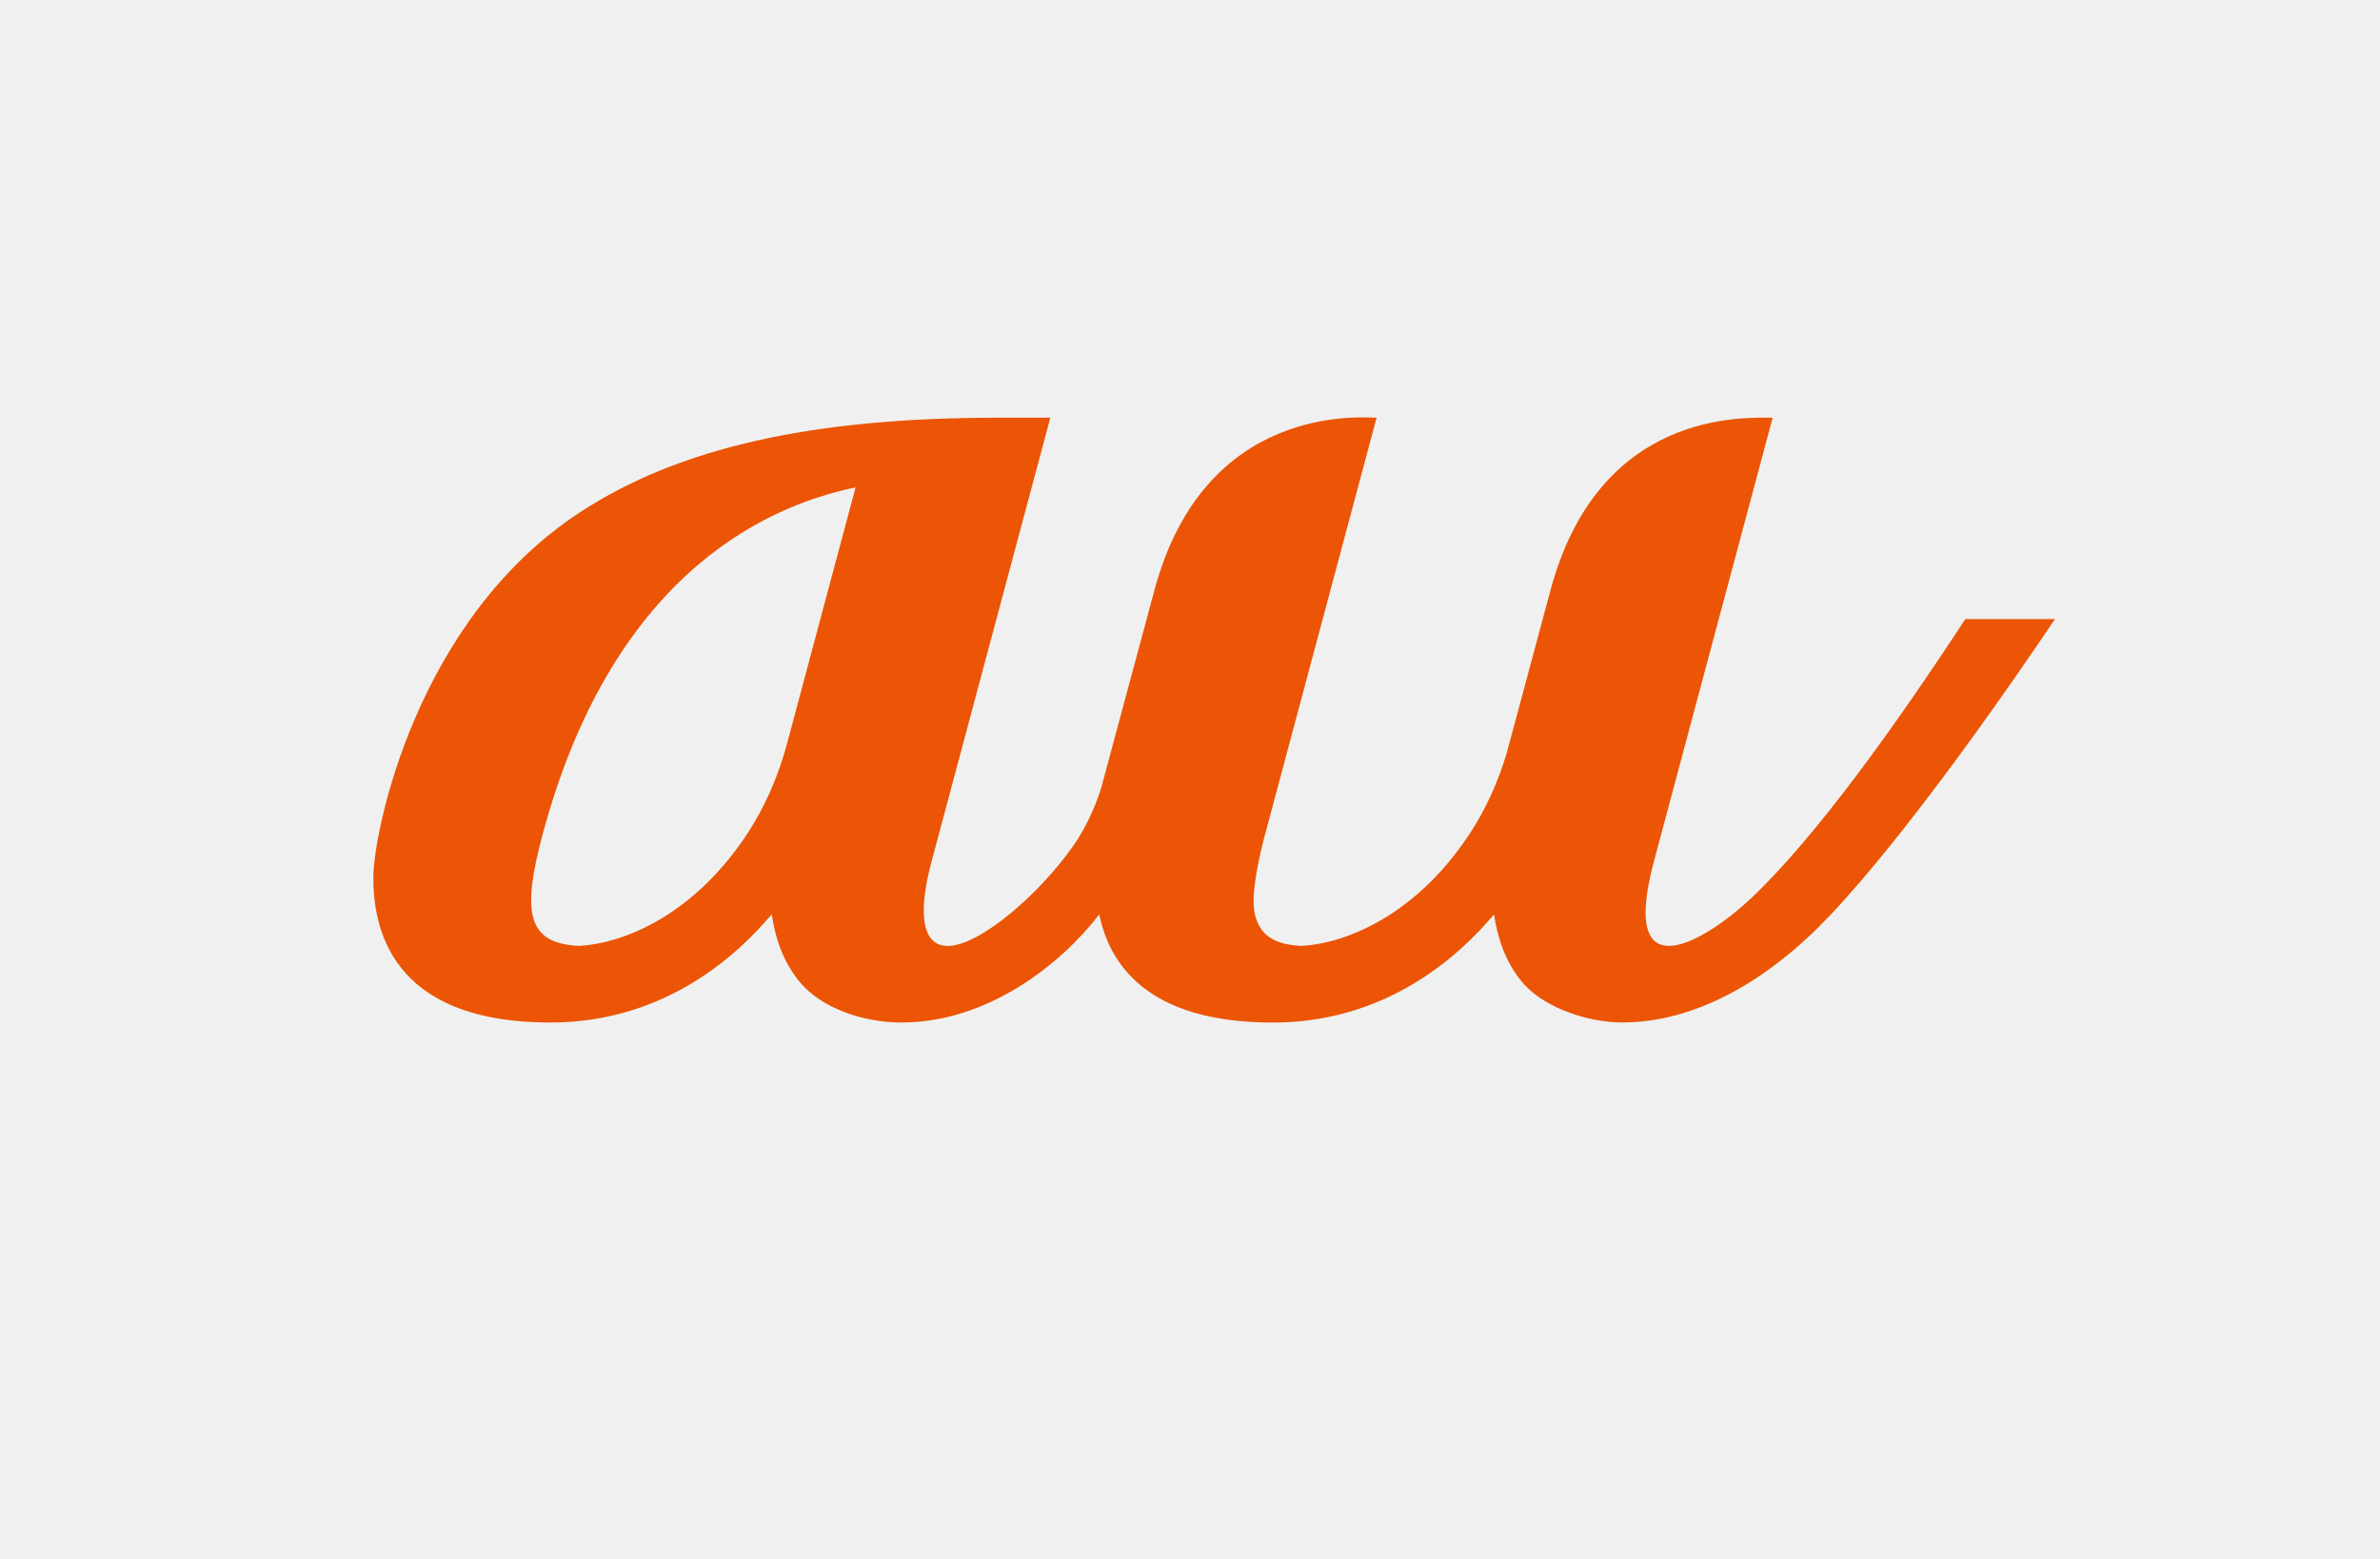
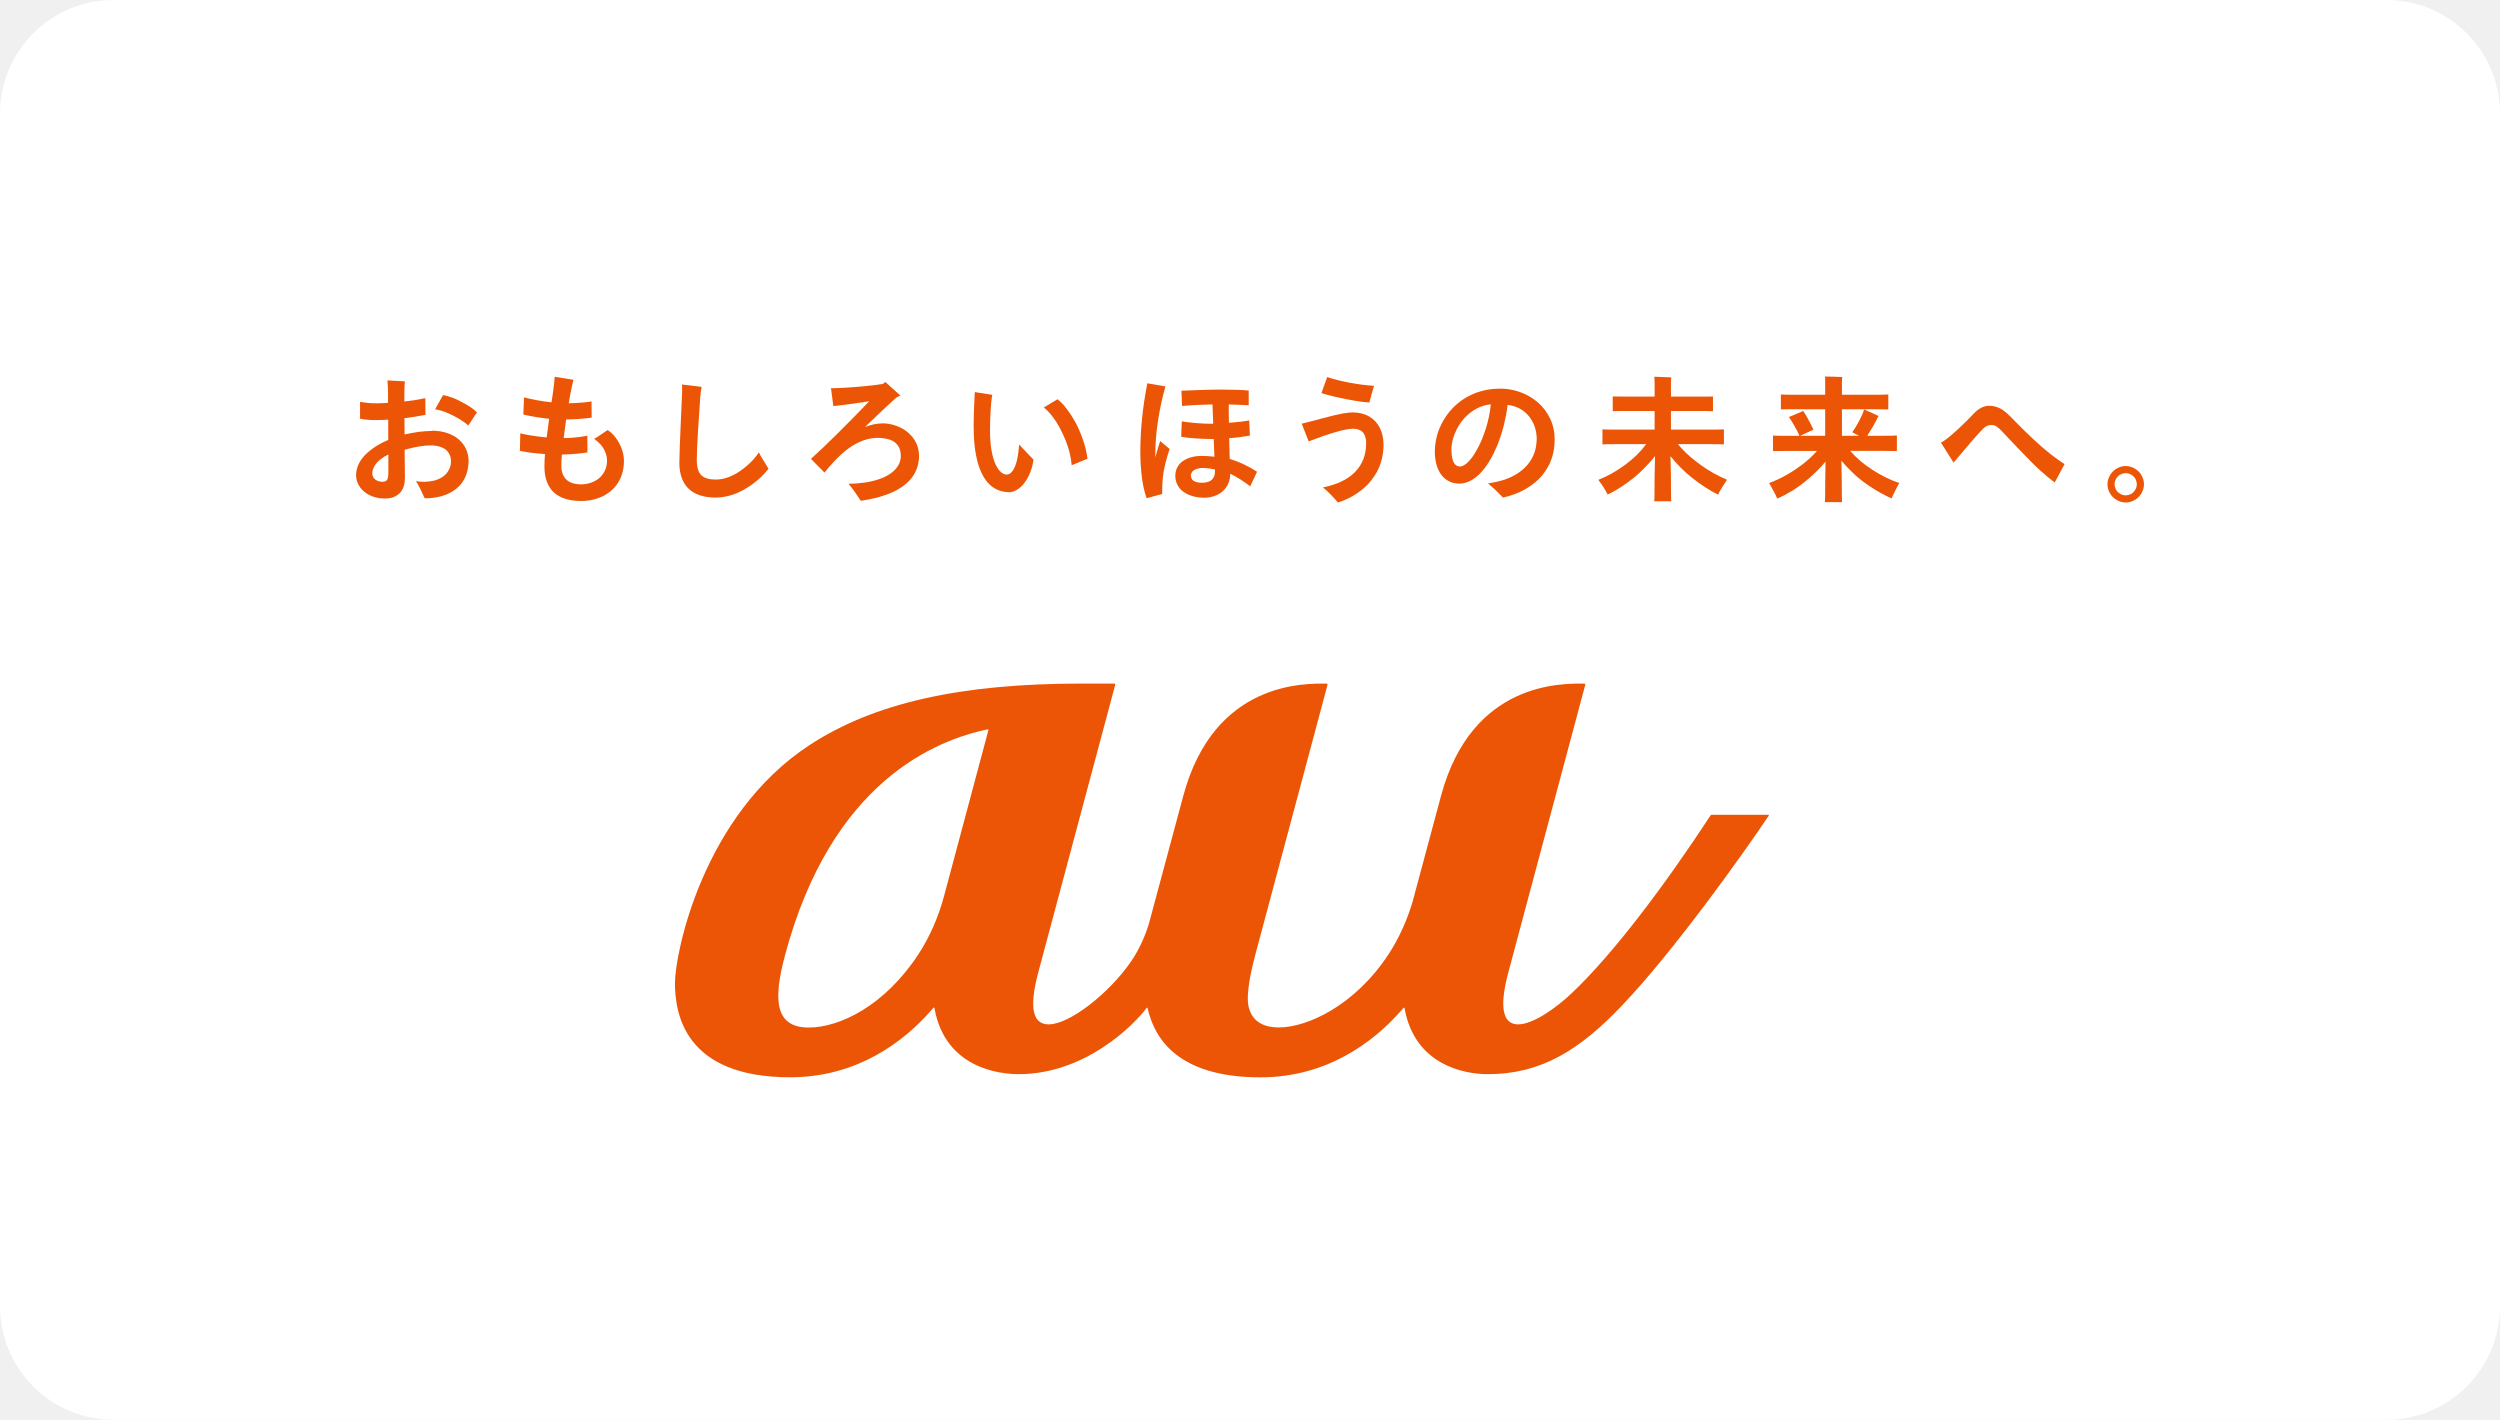
- <svg xmlns="http://www.w3.org/2000/svg" id="_レイヤー_1" style="background-color:white" data-name="レイヤー_1" version="1.1" viewBox="0 0 1190.55 780">
+ <svg xmlns="http://www.w3.org/2000/svg" id="_レイヤー_2" data-name="レイヤー 2" viewBox="0 0 528.25 300">
  <defs>
    <style>
-       .st0 {
+       .cls-1 {
+         fill: #fff;
+       }
+ 
+       .cls-2 {
        fill: #eb5505;
      }
    </style>
  </defs>
-   <path class="st0" d="M983.11,309.77c-34.81,53.2-74.84,109.23-107.43,139.93-21.36,20.12-66.38,48.75-48.32-18.77,5.17-19.32,59.38-221.93,59.38-221.93-14.55,0-86.94-3.92-111.15,86.37,0,0-15.38,57.33-21.9,81.5-4.4,14.66-10.54,28.12-18.33,40.02-25.99,39.71-60.4,55.03-84.37,56.39h0c-14.07-.68-20.82-5.67-23.25-15.78-2.39-9.81,2.41-29.99,5.04-39.81,2.2-8.22,55.83-208.68,55.83-208.68-7.78-.11-86.03-7.31-111.15,86.37l-26.46,98.34c-1.77,5.99-6.27,18.19-13.87,29.13-16.96,24.42-47.09,50.46-63.08,50.46-11.36,0-15.87-13.05-8.03-42.37l59.38-221.93h-26.34c-93.12,0-159.47,15-208.77,47.21-82.66,53.98-103.53,160.87-103.53,182.85,0,23.46,7.23,72.54,88.62,72.54,50.8,0,86.66-26.69,108.19-51.3.83-.95,1.65-1.89,2.46-2.84,1.71,11.57,5.74,24.2,14.42,34.34,10.73,12.53,31.02,19.8,50.46,19.8,42.87,0,79.49-28.75,98.96-54.07,0,.02.02.05.03.08,5.04,24.25,23.44,54.02,86.83,54.02,50.8,0,86.66-26.69,108.19-51.3.82-.93,1.63-1.87,2.44-2.8,1.71,11.55,5.75,24.15,14.41,34.27.29.34.62.67.93,1,.09.09.18.19.26.28,10.7,11.42,31.59,18.5,48.54,18.5,36.84,0,73.12-21.06,103.67-53.29,39.65-41.83,91.77-117.22,112.79-148.53h-44.85ZM393.78,371.79c-4.45,16.65-11.11,31.83-19.79,45.1-25.98,39.71-60.4,55.03-84.37,56.39-25.95-1.26-28.68-16.58-18.2-55.69,36.15-135.13,117.59-165.67,156.57-173.7l-34.21,127.89ZM747.34,457.53h0s0,0,0,0h0s0,0,0,0Z" />
+   <g id="_レイヤー_1-2" data-name="レイヤー 1">
+     <g>
+       <rect class="cls-1" width="528.25" height="300" rx="24" ry="24" />
+       <g>
+         <path class="cls-2" d="M373.58,172.17h-11.92c-.08,0-.17.05-.21.11-9.55,14.59-20.52,29.27-29.46,37.69-3.09,2.92-8,6.48-11.21,6.48-2.76,0-4.31-2.62-2.07-10.98,1.37-5.12,15.14-56.59,16.25-60.75.04-.15-.05-.27-.2-.27-4.56-.03-23.77-.55-30.28,23.75,0,0-4.23,15.76-6.02,22.4-1.21,4.03-2.9,7.73-5.04,11-7.14,10.92-17.25,15.5-23.19,15.5-3.65,0-5.73-1.56-6.39-4.34-.66-2.7.66-8.24,1.38-10.94.38-1.44,15.25-57.01,15.28-57.1.04-.15-.05-.27-.2-.27-4.56-.03-23.77-.55-30.28,23.75l-7.27,27.03c-.49,1.65-1.72,5-3.81,8.01-4.66,6.71-12.95,13.21-17.34,13.21-3.12,0-4.36-2.93-2.21-10.99l16.25-60.75c.04-.15-.05-.27-.2-.27h-6.97c-25.6,0-43.84,4.12-57.39,12.98-22.72,14.84-28.46,44.22-28.46,50.27,0,6.45,1.99,19.94,24.36,19.94.27,0,.53,0,.79-.01,13.54-.27,23.14-7.45,28.95-14.09.14-.15.35-.4.5-.57.1-.11.2-.09.23.06,2.3,12.91,14.11,13.95,17.79,13.95,13.94,0,24.19-10.2,27.04-13.98.09-.12.19-.1.22.05,1.47,6.62,6.63,14.6,23.82,14.6,13.96,0,23.82-7.34,29.74-14.1.16-.19.33-.38.49-.56.1-.11.2-.09.23.06,2.13,11.92,12.47,13.93,17.59,13.93,11.37,0,19.51-5.17,28.5-14.65,10.81-11.4,24.98-31.21,30.85-39.94.08-.13.03-.23-.12-.23ZM208.84,154.33l-9.33,34.89c-1.22,4.58-3.06,8.75-5.44,12.4-7.14,10.92-16.67,15.5-23.19,15.5-7.27,0-7.48-6.06-5-15.31,9.86-36.84,31.96-45.4,42.77-47.7.15-.03.24.06.2.21Z" />
+         <g>
+           <path class="cls-2" d="M91.27,91.01c1.16,0,2.22.16,3.19.48s1.79.77,2.46,1.35,1.19,1.26,1.55,2.04c.36.78.54,1.62.54,2.51,0,.72-.09,1.43-.26,2.15s-.48,1.43-.91,2.13c-.44.71-1.04,1.33-1.81,1.89-.77.55-1.69.98-2.75,1.28-1.06.3-2.24.45-3.54.45-.04-.08-.17-.37-.41-.88-.23-.51-.47-1.02-.72-1.51-.25-.49-.49-.9-.73-1.23.64.1,1.27.14,1.9.13s1.25-.09,1.87-.23c.62-.15,1.21-.39,1.77-.74.56-.35,1.01-.82,1.36-1.42.35-.6.52-1.25.52-1.94,0-.6-.15-1.17-.45-1.7-.3-.53-.79-.94-1.48-1.23-.69-.29-1.49-.43-2.42-.43-.74,0-1.59.08-2.55.25-.97.17-1.93.39-2.9.68l.06,5.97c0,.52-.07,1.04-.2,1.57-.14.52-.37.99-.7,1.39-.33.41-.77.73-1.32.99s-1.23.38-2.04.38-1.65-.13-2.39-.38-1.39-.6-1.94-1.06c-.55-.45-.98-.99-1.28-1.59s-.45-1.25-.45-1.93c0-.89.24-1.77.71-2.65s1.23-1.74,2.28-2.57,2.31-1.57,3.8-2.2v-4.29c-.99.06-1.91.09-2.76.09-1.24,0-2.3-.1-3.19-.29v-3.54c1.2.19,2.32.29,3.36.29.77,0,1.62-.03,2.55-.09v-1.97c0-.89-.04-1.82-.12-2.78l3.68.2c-.02.08-.04.38-.07.91-.03.53-.04.99-.04,1.38v1.97c.31-.04.9-.12,1.78-.23.88-.12,1.76-.28,2.65-.49l.03,3.54c-1.35.27-2.83.5-4.44.7l.03,3.45c.91-.23,1.88-.42,2.93-.55,1.04-.13,1.99-.2,2.84-.2ZM80.89,101.8c.23,0,.45-.05.64-.16.19-.11.33-.3.41-.59s.12-.69.12-1.19v-3.83c-.54.25-1.08.58-1.62.99s-.97.88-1.29,1.42c-.32.54-.48,1.06-.48,1.57,0,.37.1.69.29.96.19.27.46.48.8.62.34.15.72.22,1.15.22ZM100.78,87.13l-1.83,2.78c-.43-.41-1.06-.87-1.9-1.38-.84-.51-1.71-.95-2.6-1.32s-1.73-.61-2.52-.72l1.68-2.99c.54.06,1.24.25,2.1.58s1.79.79,2.8,1.38c1,.59,1.76,1.15,2.26,1.67Z" />
+           <path class="cls-2" d="M128.39,90.87c.68.44,1.27,1.01,1.78,1.71.51.7.92,1.47,1.22,2.32.3.85.45,1.68.45,2.49,0,.97-.13,1.87-.39,2.71-.26.84-.63,1.6-1.12,2.28s-1.09,1.28-1.83,1.8c-.74.52-1.59.93-2.57,1.23-.98.3-2.01.45-3.12.45-1.2,0-2.28-.14-3.23-.42s-1.77-.72-2.45-1.3c-.68-.59-1.19-1.35-1.55-2.28-.36-.93-.54-2.02-.54-3.28,0-.89.04-1.77.12-2.64-1.89-.12-3.66-.34-5.31-.67l.09-3.71c.52.14,1.26.29,2.22.45s2.07.3,3.35.42c.04-.42.21-1.74.52-3.94-1.91-.19-3.73-.49-5.45-.9l.15-3.62c.79.21,1.73.42,2.8.61,1.07.19,2.07.34,3,.43l.32-2.09c.23-1.74.35-2.84.35-3.31l3.97.64c-.21.83-.44,1.91-.7,3.25l-.29,1.71c1.8-.04,3.4-.16,4.81-.38l.03,3.42c-1.43.21-3.23.34-5.39.38-.02.12-.1.68-.23,1.68-.14,1.01-.23,1.76-.29,2.26.35,0,.86-.02,1.54-.06.68-.04,1.34-.11,2-.2.66-.1,1.14-.18,1.45-.26l.03,3.54c-.66.12-1.47.22-2.44.3s-1.95.14-2.96.16c-.08.79-.12,1.59-.12,2.38,0,.66.1,1.23.29,1.73s.47.9.83,1.23c.36.33.8.57,1.32.73.52.15,1.05.23,1.59.23.83,0,1.6-.12,2.31-.38.71-.25,1.3-.61,1.8-1.07.49-.46.87-1,1.13-1.62.26-.62.39-1.28.39-1.97,0-.56-.13-1.16-.38-1.78-.25-.63-.59-1.18-1.03-1.65-.44-.47-.88-.86-1.32-1.15.17-.1.41-.23.7-.41.29-.17,1-.66,2.15-1.45Z" />
+           <path class="cls-2" d="M160.35,95.6c.21.43.58,1.07,1.12,1.93.53.86.84,1.37.91,1.52-.68.89-1.48,1.72-2.41,2.49-.93.77-1.9,1.44-2.92,2s-2.03.97-3.03,1.22c-1.01.25-1.93.38-2.78.38-1.22,0-2.31-.16-3.28-.46-.97-.31-1.77-.77-2.42-1.38-.65-.61-1.14-1.38-1.48-2.3-.34-.93-.51-1.98-.51-3.16,0-1.29.1-4.09.29-8.4.19-4.3.29-6.49.29-6.57,0-.77,0-1.32-.03-1.62l4.15.49c-.13.66-.23,1.41-.29,2.26-.15,1.97-.31,4.38-.48,7.22s-.25,4.84-.25,6c0,.39.03.79.09,1.22.06.43.16.82.32,1.17.15.36.38.67.68.93.3.26.7.46,1.19.59.49.14,1.07.2,1.73.2s1.34-.1,2.04-.3c.71-.2,1.42-.5,2.15-.9s1.56-1,2.49-1.8c.94-.8,1.74-1.71,2.42-2.74Z" />
+           <path class="cls-2" d="M186.39,89.45c.99,0,1.95.16,2.89.49.94.33,1.73.76,2.38,1.29.65.53,1.16,1.09,1.54,1.68.38.59.64,1.18.78,1.78.14.6.22,1.13.22,1.59,0,1.16-.23,2.25-.7,3.28-.46,1.03-1.19,1.95-2.19,2.78-1,.83-2.28,1.54-3.86,2.13-1.58.59-3.43,1.04-5.55,1.35-.04-.04-.1-.12-.17-.23s-.37-.55-.87-1.3-1.02-1.44-1.57-2.06c1.2-.02,2.33-.11,3.41-.26,1.07-.15,2.09-.4,3.04-.72s1.77-.73,2.44-1.2c.67-.47,1.19-1.02,1.58-1.64.39-.62.58-1.31.58-2.09,0-.46-.07-.92-.2-1.36-.14-.44-.41-.87-.81-1.28-.41-.41-.96-.7-1.65-.88-.7-.18-1.44-.28-2.23-.28s-1.54.11-2.31.32-1.58.55-2.44,1.01c-.86.46-1.82,1.16-2.87,2.09-1.05.93-2.26,2.23-3.61,3.92l-2.87-2.9c3.13-2.82,7.24-6.88,12.33-12.18-3.44.54-5.97.88-7.6,1.02l-.49-3.77c.7,0,1.67-.03,2.92-.1,1.25-.07,2.65-.18,4.22-.33,1.57-.15,2.78-.31,3.65-.46.02,0,.06,0,.12-.01.06,0,.15-.07.29-.19.13-.12.23-.19.29-.23l3.16,2.87s-.16.08-.38.19c-.21.11-.36.18-.44.23s-.13.08-.14.1c-1.72,1.55-3.89,3.59-6.5,6.12.6-.23,1.16-.41,1.68-.52.52-.12.95-.18,1.28-.2.33-.02.55-.03.67-.03Z" />
+           <path class="cls-2" d="M213.1,103.98c-.68,0-1.35-.12-2.02-.36s-1.3-.63-1.9-1.17c-.6-.54-1.14-1.28-1.62-2.2-.48-.93-.87-2.01-1.15-3.25-.28-1.24-.46-2.45-.55-3.65-.09-1.2-.13-2.29-.13-3.28s.03-2.34.09-4.02c.06-1.67.11-2.74.15-3.2l3.71.58c-.08.33-.16.87-.23,1.62s-.14,1.71-.19,2.86-.07,2.21-.07,3.18c0,1.55.11,2.91.32,4.1.21,1.19.49,2.16.84,2.9s.72,1.3,1.13,1.65.8.54,1.19.54c.33,0,.62-.11.87-.32.25-.21.47-.48.65-.81.18-.33.35-.74.51-1.23.16-.49.29-1.08.39-1.75.11-.68.19-1.42.25-2.23l3.04,3.19c-.14.97-.37,1.88-.71,2.73s-.75,1.58-1.23,2.2c-.48.62-1.01,1.1-1.58,1.44-.57.34-1.16.51-1.75.51ZM226.44,98.32c-.04-.5-.1-1.01-.19-1.51-.09-.5-.21-1.04-.36-1.61-.16-.57-.39-1.27-.71-2.09-.32-.82-.72-1.69-1.2-2.6-.48-.91-1.02-1.75-1.61-2.52s-1.19-1.4-1.81-1.89l2.9-1.74c.7.56,1.35,1.25,1.97,2.07.62.82,1.2,1.72,1.74,2.68.54.97,1.07,2.16,1.58,3.57.51,1.41.86,2.83,1.03,4.26l-3.33,1.36Z" />
+           <path class="cls-2" d="M245.14,93.19l2,1.68c-.37,1.1-.68,2.17-.93,3.19-.25,1.03-.43,2.02-.52,2.97s-.14,2.07-.12,3.35l-3.28.9c-.21-.54-.43-1.29-.64-2.23s-.38-2.09-.51-3.42c-.13-1.33-.19-2.66-.19-3.97,0-4.77.49-9.67,1.48-14.67l3.83.67c-.64,2.2-1.16,4.57-1.55,7.11-.4,2.53-.59,4.89-.59,7.08v.81c.33-1.26.67-2.41,1.02-3.45ZM265.62,99.66l-1.45,3.1c-1.43-1.1-2.84-1.99-4.23-2.67v.03c0,.79-.15,1.51-.45,2.15-.3.64-.71,1.17-1.23,1.61-.52.44-1.12.76-1.78.97s-1.36.32-2.07.32c-1.18,0-2.25-.21-3.22-.62-.97-.42-1.68-.97-2.15-1.67-.46-.7-.7-1.47-.7-2.32,0-.66.14-1.25.41-1.78.27-.53.65-.98,1.15-1.33s1.09-.63,1.78-.83c.7-.19,1.46-.29,2.29-.29.68,0,1.56.06,2.64.17l-.15-3.74h-.32c-1.08,0-2.23-.04-3.45-.12s-2.25-.19-3.1-.35l.12-3.25c.79.14,1.78.25,2.97.35s2.21.15,3.06.15h.61l-.15-4.09c-2.76.08-4.91.18-6.44.32l-.12-3.22c.1,0,.28,0,.54-.01s1.29-.05,3.07-.12c1.79-.07,3.41-.1,4.86-.1,2.49,0,4.41.07,5.74.2v3.1l-4.21-.17c-.02.66,0,1.95.03,3.89,1.8-.14,3.23-.3,4.29-.49l.14,3.19c-1.37.25-2.83.44-4.38.55l.12,4.38c1.99.6,3.92,1.5,5.77,2.7ZM253.9,102.01c.44,0,.82-.04,1.12-.12s.57-.19.8-.33c.23-.15.44-.37.62-.68s.28-.71.28-1.22v-.46c-.95-.21-1.81-.32-2.58-.32-.5,0-.97.08-1.39.25-.42.17-.72.37-.88.61s-.25.48-.25.71c0,.27.08.53.23.78.15.25.42.45.8.58.38.14.8.2,1.26.2Z" />
+           <path class="cls-2" d="M282.7,106.18c-.39-.48-.88-1.03-1.48-1.64-.6-.61-1.16-1.13-1.68-1.55,3-.6,5.27-1.7,6.81-3.29s2.32-3.61,2.32-6.05c0-.66-.11-1.23-.33-1.72-.22-.49-.55-.84-.99-1.04-.44-.2-.91-.3-1.44-.3-1.59,0-4.72.89-9.4,2.67l-1.45-3.74c.46-.1,1.79-.44,3.99-1.03,2.19-.59,3.75-.96,4.68-1.12.93-.15,1.61-.23,2.06-.23,1.35,0,2.53.29,3.54.88,1,.59,1.76,1.41,2.26,2.45s.75,2.22.75,3.54c0,.97-.12,1.94-.35,2.93-.23.99-.58,1.9-1.03,2.73-.46.83-1.02,1.63-1.68,2.39-.67.76-1.57,1.53-2.7,2.29-1.13.76-2.43,1.38-3.9,1.84ZM289.34,85.04c-1.04-.04-2.62-.26-4.73-.67-2.11-.41-3.91-.84-5.39-1.31l1.22-3.39c1.37.46,2.96.87,4.77,1.2,1.81.34,3.51.56,5.12.65l-.99,3.51Z" />
+           <path class="cls-2" d="M316.95,82.11c1.45,0,2.87.25,4.25.74,1.38.49,2.62,1.21,3.73,2.16,1.1.95,1.97,2.09,2.61,3.44s.96,2.82.96,4.42c0,1.51-.23,2.89-.68,4.15-.45,1.26-1.11,2.4-1.97,3.44-.86,1.03-1.99,1.97-3.38,2.8-1.39.83-3.03,1.46-4.9,1.88-.89-.93-1.51-1.55-1.86-1.87-.35-.32-.78-.69-1.3-1.12.85-.12,1.77-.31,2.77-.58,1-.27,1.94-.65,2.83-1.15.89-.49,1.65-1.06,2.28-1.7.63-.64,1.13-1.32,1.49-2.04.37-.73.61-1.43.74-2.12.12-.69.19-1.28.19-1.78,0-.95-.16-1.85-.46-2.71-.31-.86-.75-1.61-1.31-2.26s-1.22-1.17-1.97-1.55-1.56-.62-2.41-.7c-.08.7-.19,1.42-.33,2.16-.15.74-.31,1.48-.49,2.22-.18.74-.43,1.58-.75,2.54s-.76,2.03-1.33,3.22-1.24,2.28-2,3.28-1.6,1.78-2.51,2.35c-.91.57-1.84.86-2.78.86-.79,0-1.51-.16-2.16-.48-.65-.32-1.2-.78-1.65-1.38-.45-.6-.8-1.32-1.03-2.15s-.35-1.75-.35-2.75.13-2.07.41-3.19c.27-1.12.75-2.29,1.45-3.49.7-1.21,1.62-2.32,2.78-3.35,1.16-1.02,2.52-1.83,4.09-2.41,1.57-.58,3.26-.87,5.08-.87ZM308.48,98.58c.19,0,.41-.05.64-.16.23-.11.49-.28.78-.51.29-.23.64-.61,1.06-1.15.42-.53.89-1.3,1.42-2.31.53-1,1.05-2.3,1.57-3.87.51-1.58.87-3.29,1.06-5.15-1.51.16-2.9.7-4.16,1.64-1.27.94-2.28,2.15-3.03,3.62-.75,1.48-1.13,2.92-1.13,4.31,0,1.12.14,2,.43,2.62s.74.94,1.36.94Z" />
+           <path class="cls-2" d="M354.56,93.86c.27.35.63.76,1.09,1.23.45.47,1,.98,1.62,1.52.63.54,1.34,1.1,2.15,1.68.8.58,1.69,1.15,2.67,1.7.98.55,1.92,1.01,2.83,1.38-.33.48-.69,1.04-1.09,1.68-.4.64-.66,1.13-.8,1.48-1.93-.99-3.77-2.18-5.51-3.58-1.74-1.4-3.26-2.92-4.55-4.57.08,2.71.12,5.46.12,8.26,0,.62.02,1.04.06,1.28h-3.62c.04-.23.06-.66.06-1.28,0-2.82.04-5.58.12-8.26-.62.79-1.43,1.7-2.44,2.71-1,1.02-2.18,2.01-3.54,2.99-1.35.98-2.7,1.78-4.03,2.42-.12-.27-.35-.7-.71-1.28s-.78-1.19-1.26-1.83c1.91-.75,3.79-1.8,5.63-3.15,1.84-1.34,3.33-2.81,4.47-4.39h-6.5c-1.35,0-2.26.02-2.73.06v-3.19c.46.04,1.37.06,2.73.06h8.29v-3.94h-6.5c-1.14,0-1.92.02-2.35.06v-3.13c.43.02,1.21.03,2.35.03h6.5v-3.1c0-.31-.02-.68-.06-1.1,2.26.08,3.45.13,3.57.14-.04.39-.06.72-.06.99v3.07h6.5c1.14,0,1.93,0,2.38-.03v3.13c-.44-.04-1.24-.06-2.38-.06h-6.5v3.94h8.44c1.33,0,2.25-.02,2.75-.06v3.19c-.5-.04-1.42-.06-2.75-.06h-6.93Z" />
+           <path class="cls-2" d="M390.96,95.28c1.2,1.41,2.74,2.73,4.63,3.96,1.88,1.23,3.79,2.17,5.73,2.83-.27.46-.58,1.04-.91,1.71-.34.68-.58,1.19-.71,1.54-1.43-.64-2.86-1.42-4.29-2.35-1.43-.93-2.68-1.89-3.74-2.9-1.06-1-1.92-1.92-2.58-2.75.06,3.09.09,5.59.09,7.48,0,.62.02,1.05.06,1.3h-3.65c.04-.25.06-.69.06-1.3,0-1.78.03-4.21.09-7.28-.97,1.18-2.1,2.33-3.41,3.47s-2.55,2.05-3.74,2.77c-1.19.71-2.21,1.25-3.06,1.59-.23-.6-.8-1.69-1.71-3.28,1.31-.48,2.62-1.1,3.92-1.86s2.46-1.55,3.51-2.39,1.93-1.69,2.67-2.54h-6.47c-1.37,0-2.31.01-2.81.03v-3.28c.48.04,1.42.06,2.81.06h2.78c-.23-.56-.58-1.26-1.06-2.09s-.87-1.46-1.17-1.88l3.02-1.28c.52.74,1.25,2.05,2.17,3.94l-2.81,1.3h5.28v-5.6h-6.87c-1.22,0-2.05,0-2.49.03v-3.16c.44.04,1.28.06,2.49.06h6.87v-2.78c0-.54,0-.9-.03-1.07.41,0,1.03.01,1.86.04.83.03,1.42.05,1.77.07-.04.39-.06.71-.06.96v2.78h7.31c1.22,0,2.05-.02,2.49-.06v3.16c-.44-.02-1.28-.03-2.49-.03h-7.31v5.6h3.6l-1.42-.75c.48-.66.99-1.48,1.51-2.48.52-1,.85-1.77.99-2.33,1.51.66,2.53,1.12,3.07,1.39l-.23.38c-.23.5-.57,1.13-1,1.88-.44.75-.83,1.39-1.17,1.91h3.45c1.37,0,2.31-.02,2.81-.06v3.28c-.5-.02-1.44-.03-2.81-.03h-6.99Z" />
+           <path class="cls-2" d="M436.25,98.06l-2.09,3.89c-.87-.64-1.86-1.46-2.97-2.45-1.11-1-2.77-2.65-4.96-4.97-2.19-2.32-3.32-3.51-3.38-3.57-.39-.39-.72-.68-1.01-.87s-.66-.29-1.1-.29c-.68,0-1.29.31-1.86.93-1.41,1.49-3.44,3.83-6.09,7.02l-2.67-4.23c.52-.21,1.44-.9,2.75-2.06,1.31-1.16,2.74-2.54,4.26-4.15,1-1.04,2.08-1.57,3.22-1.57.68,0,1.35.15,2.03.44s1.43.85,2.26,1.68c1.99,2.05,3.67,3.71,5.05,4.99,1.37,1.28,2.6,2.33,3.68,3.18,1.08.84,2.04,1.52,2.87,2.04Z" />
+           <path class="cls-2" d="M449.16,106.18c-.64,0-1.27-.17-1.88-.52-.62-.35-1.1-.83-1.45-1.45-.35-.62-.52-1.25-.52-1.88s.17-1.27.52-1.89c.35-.62.83-1.1,1.45-1.45.62-.35,1.25-.52,1.88-.52s1.27.17,1.89.52c.62.35,1.1.83,1.45,1.45.35.62.52,1.25.52,1.89s-.17,1.27-.52,1.88c-.35.62-.83,1.1-1.45,1.45-.62.35-1.25.52-1.89.52ZM449.16,104.67c.31,0,.64-.08,1-.23.36-.15.67-.43.94-.83s.41-.83.41-1.29c0-.31-.08-.64-.23-1-.15-.36-.43-.67-.83-.94-.4-.27-.83-.41-1.29-.41-.31,0-.64.08-1,.23-.36.15-.67.43-.94.83-.27.4-.41.83-.41,1.29,0,.31.08.64.23,1,.15.36.43.67.83.94s.83.41,1.29.41Z" />
+         </g>
+       </g>
+     </g>
+   </g>
</svg>
